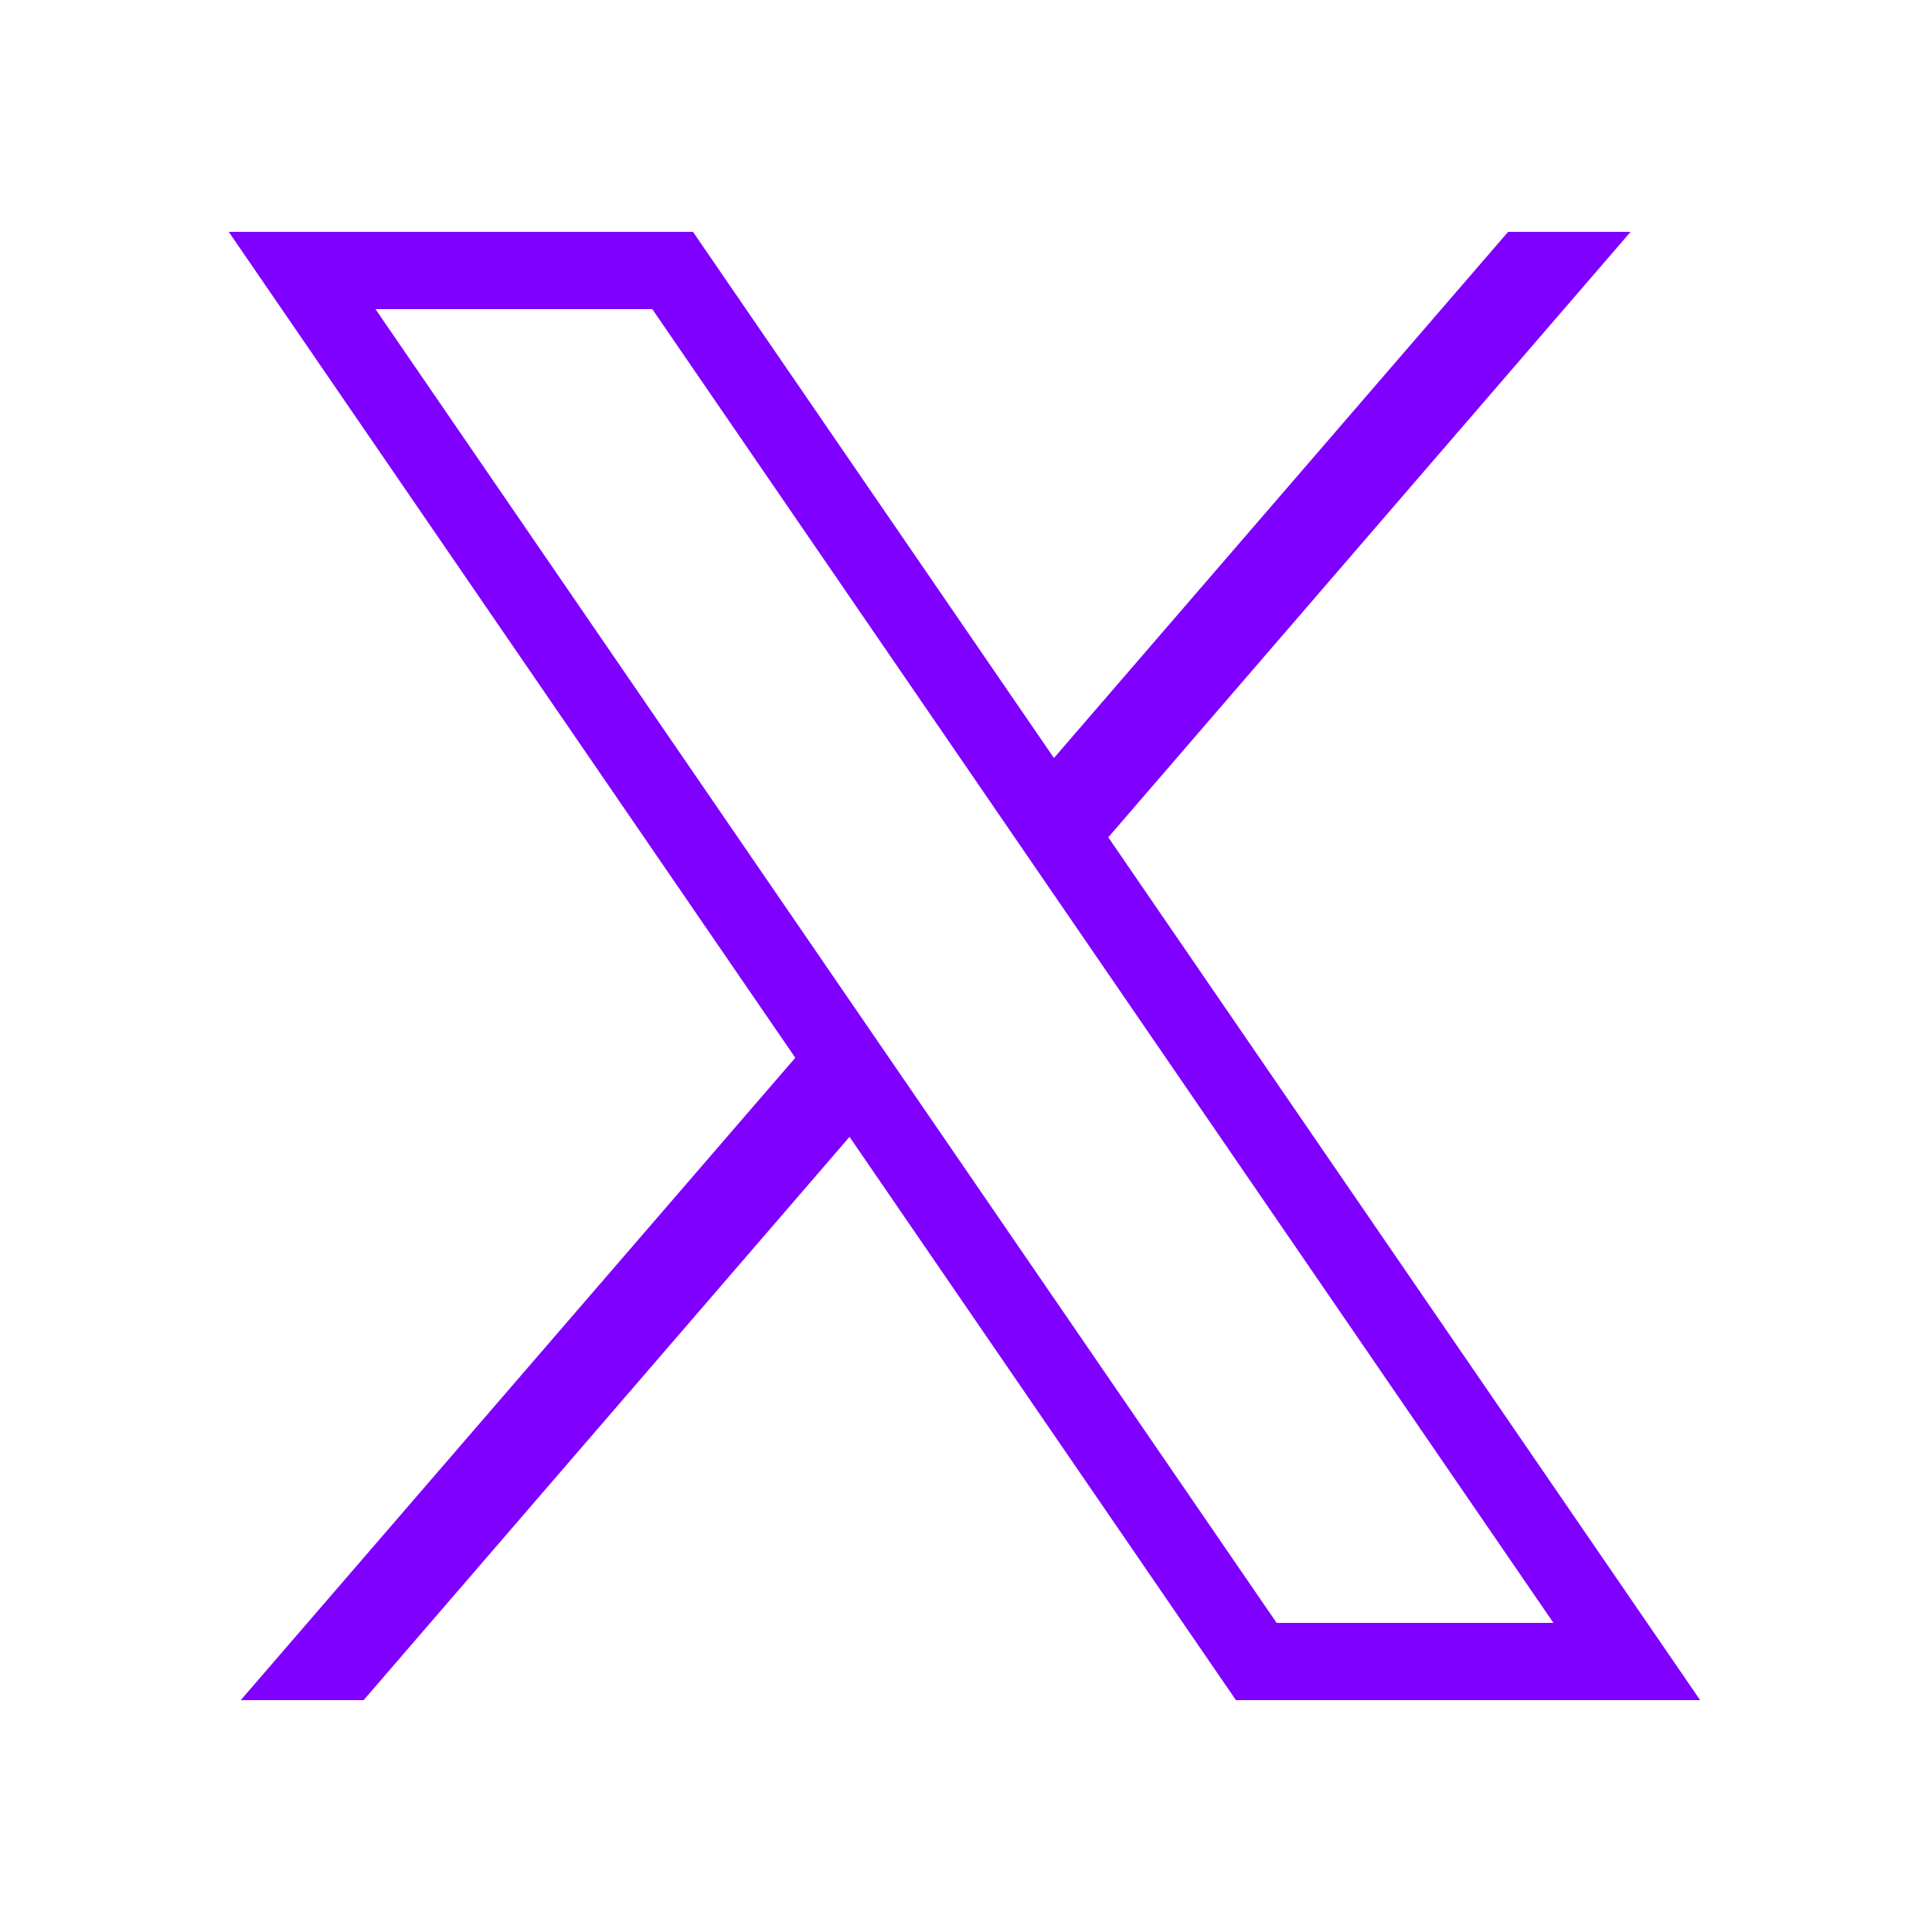
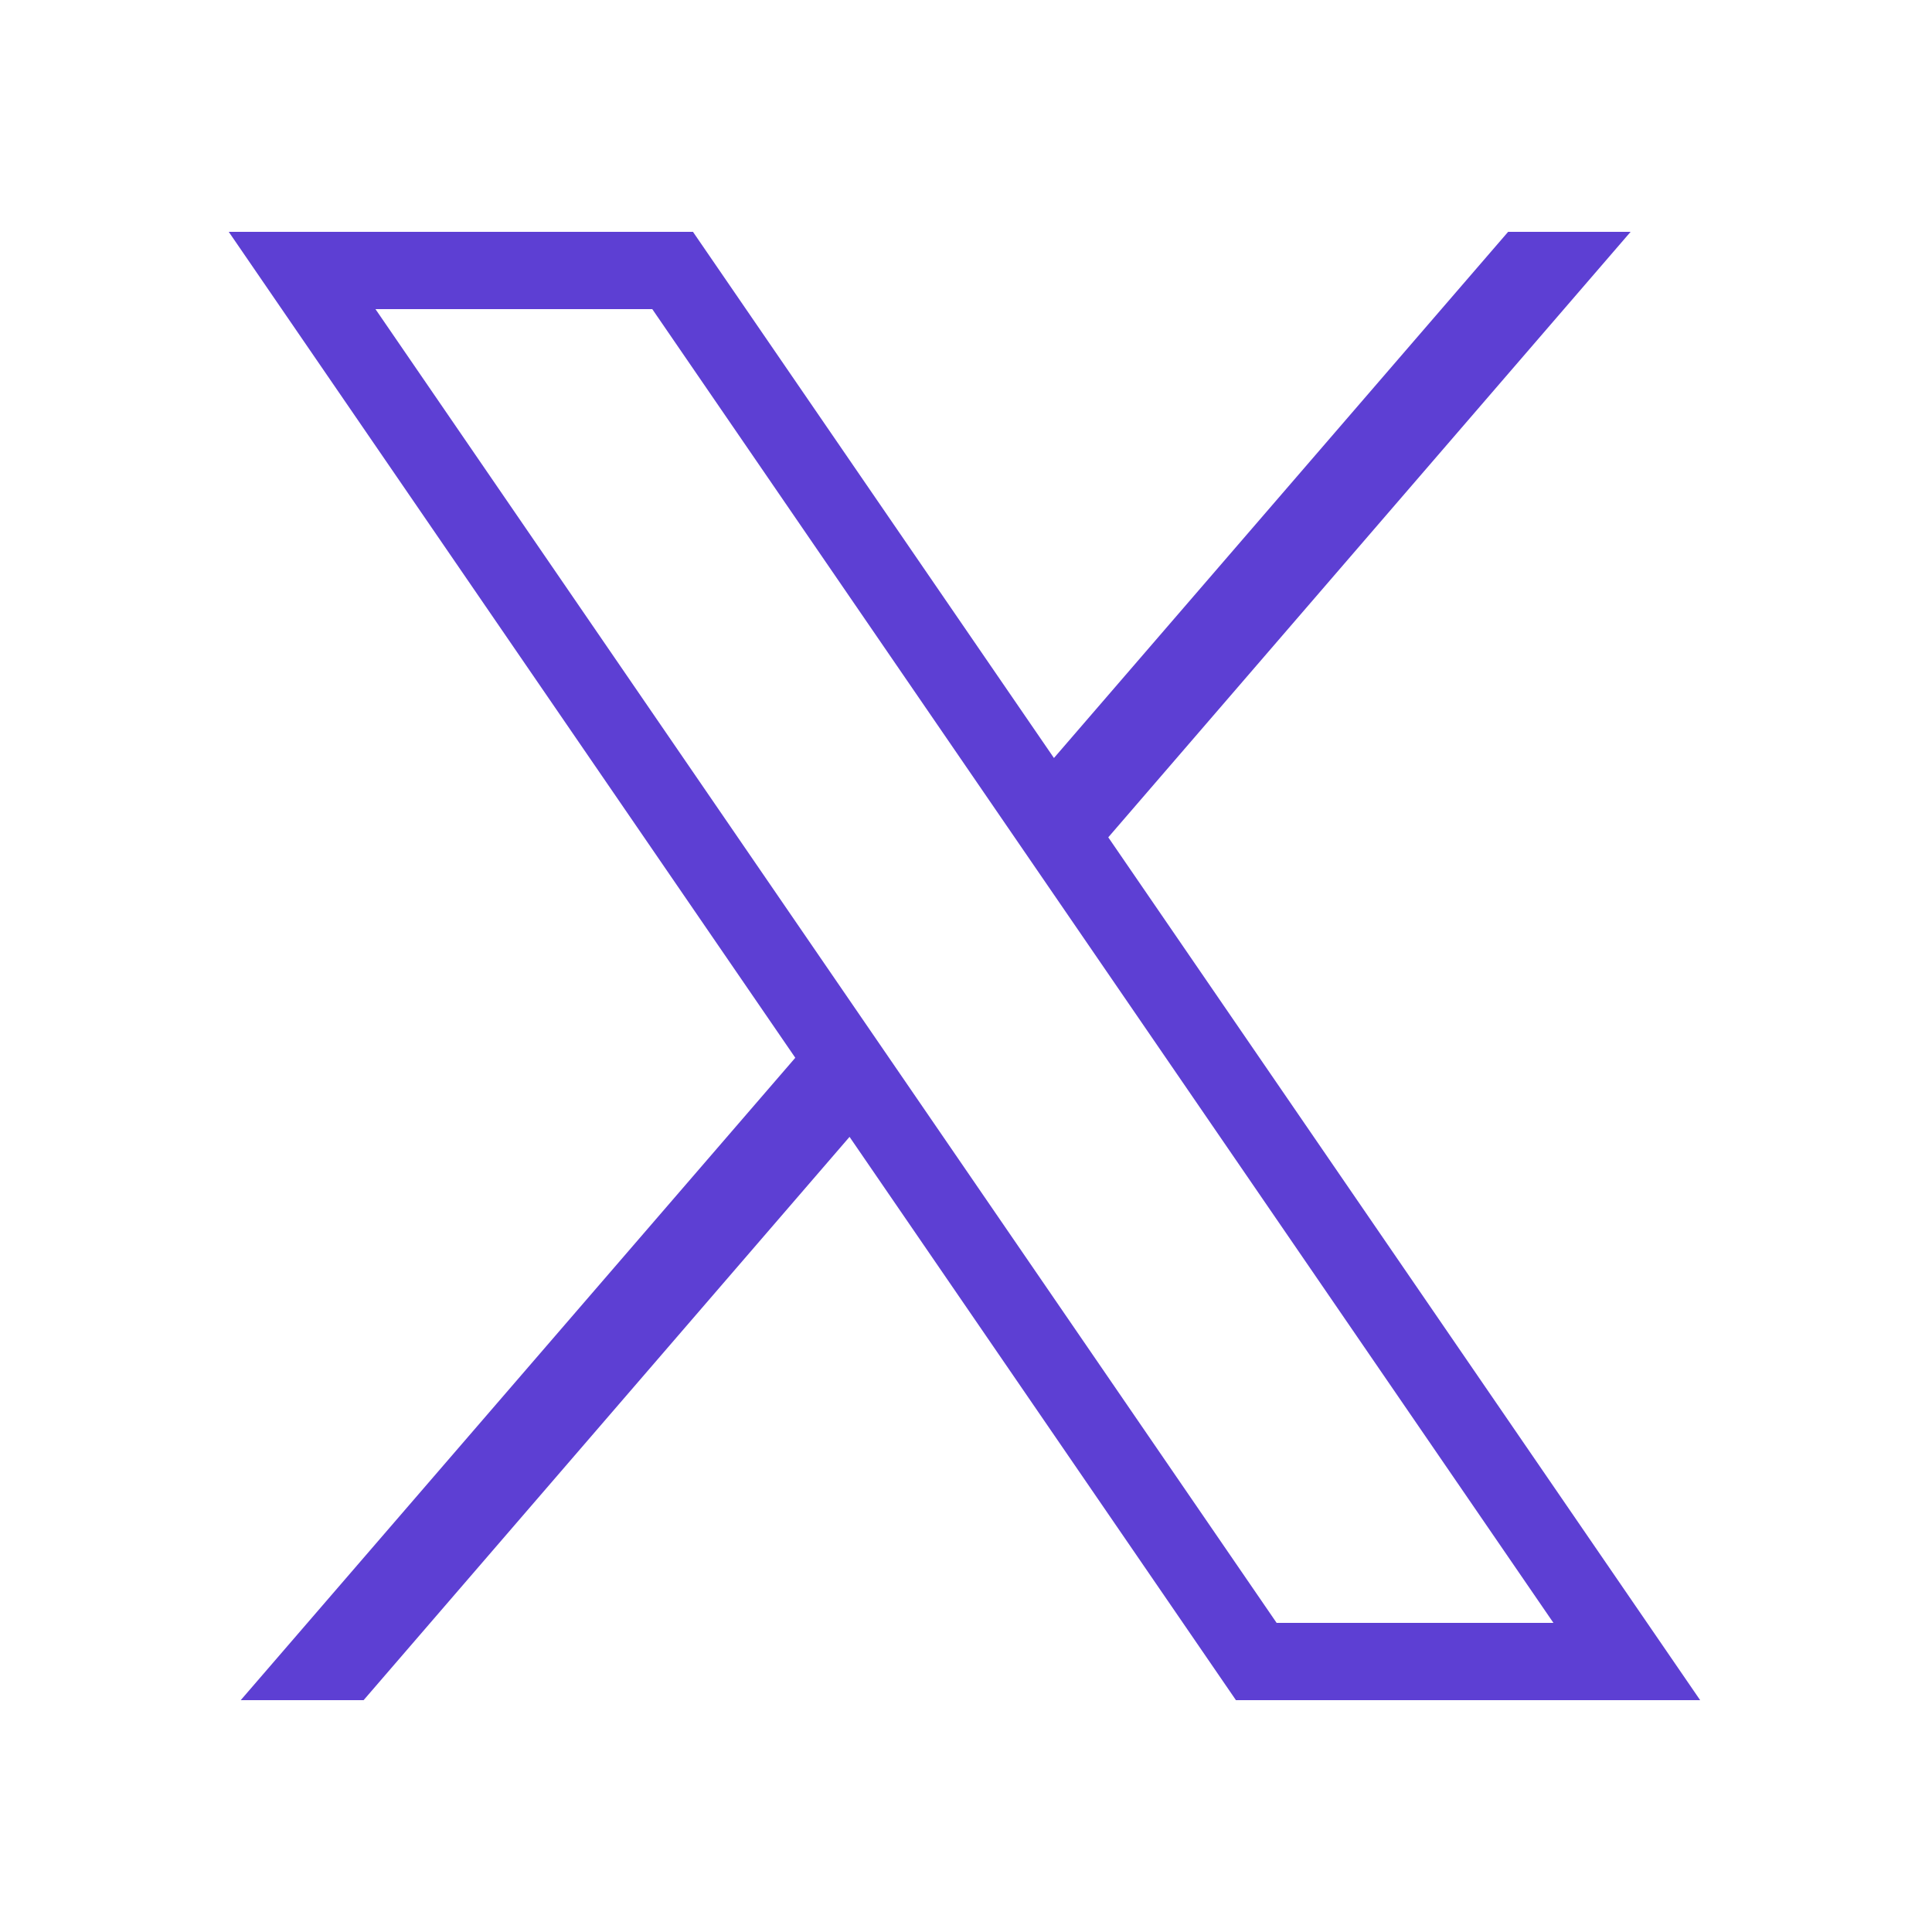
<svg xmlns="http://www.w3.org/2000/svg" viewBox="0,0,256,256" width="64px" height="64px">
-   <g fill="#7f00ff" fill-rule="nonzero" stroke="none" stroke-width="1" stroke-linecap="butt" stroke-linejoin="miter" stroke-miterlimit="10" stroke-dasharray="" stroke-dashoffset="0" font-family="none" font-weight="none" font-size="none" text-anchor="none" style="mix-blend-mode: normal">
+   <g fill="#5d3fd3" fill-rule="nonzero" stroke="none" stroke-width="1" stroke-linecap="butt" stroke-linejoin="miter" stroke-miterlimit="10" stroke-dasharray="" stroke-dashoffset="0" font-family="none" font-weight="none" font-size="none" text-anchor="none" style="mix-blend-mode: normal">
    <g transform="scale(5.12,5.12)">
      <path d="M5.92,6l14.662,21.375l-14.352,16.625h3.18l12.576,-14.578l10,14.578h12.014l-15.318,-22.33l13.518,-15.67h-3.17l-11.754,13.617l-9.342,-13.617zM9.717,8h7.164l23.322,34h-7.164z" />
    </g>
  </g>
</svg>
